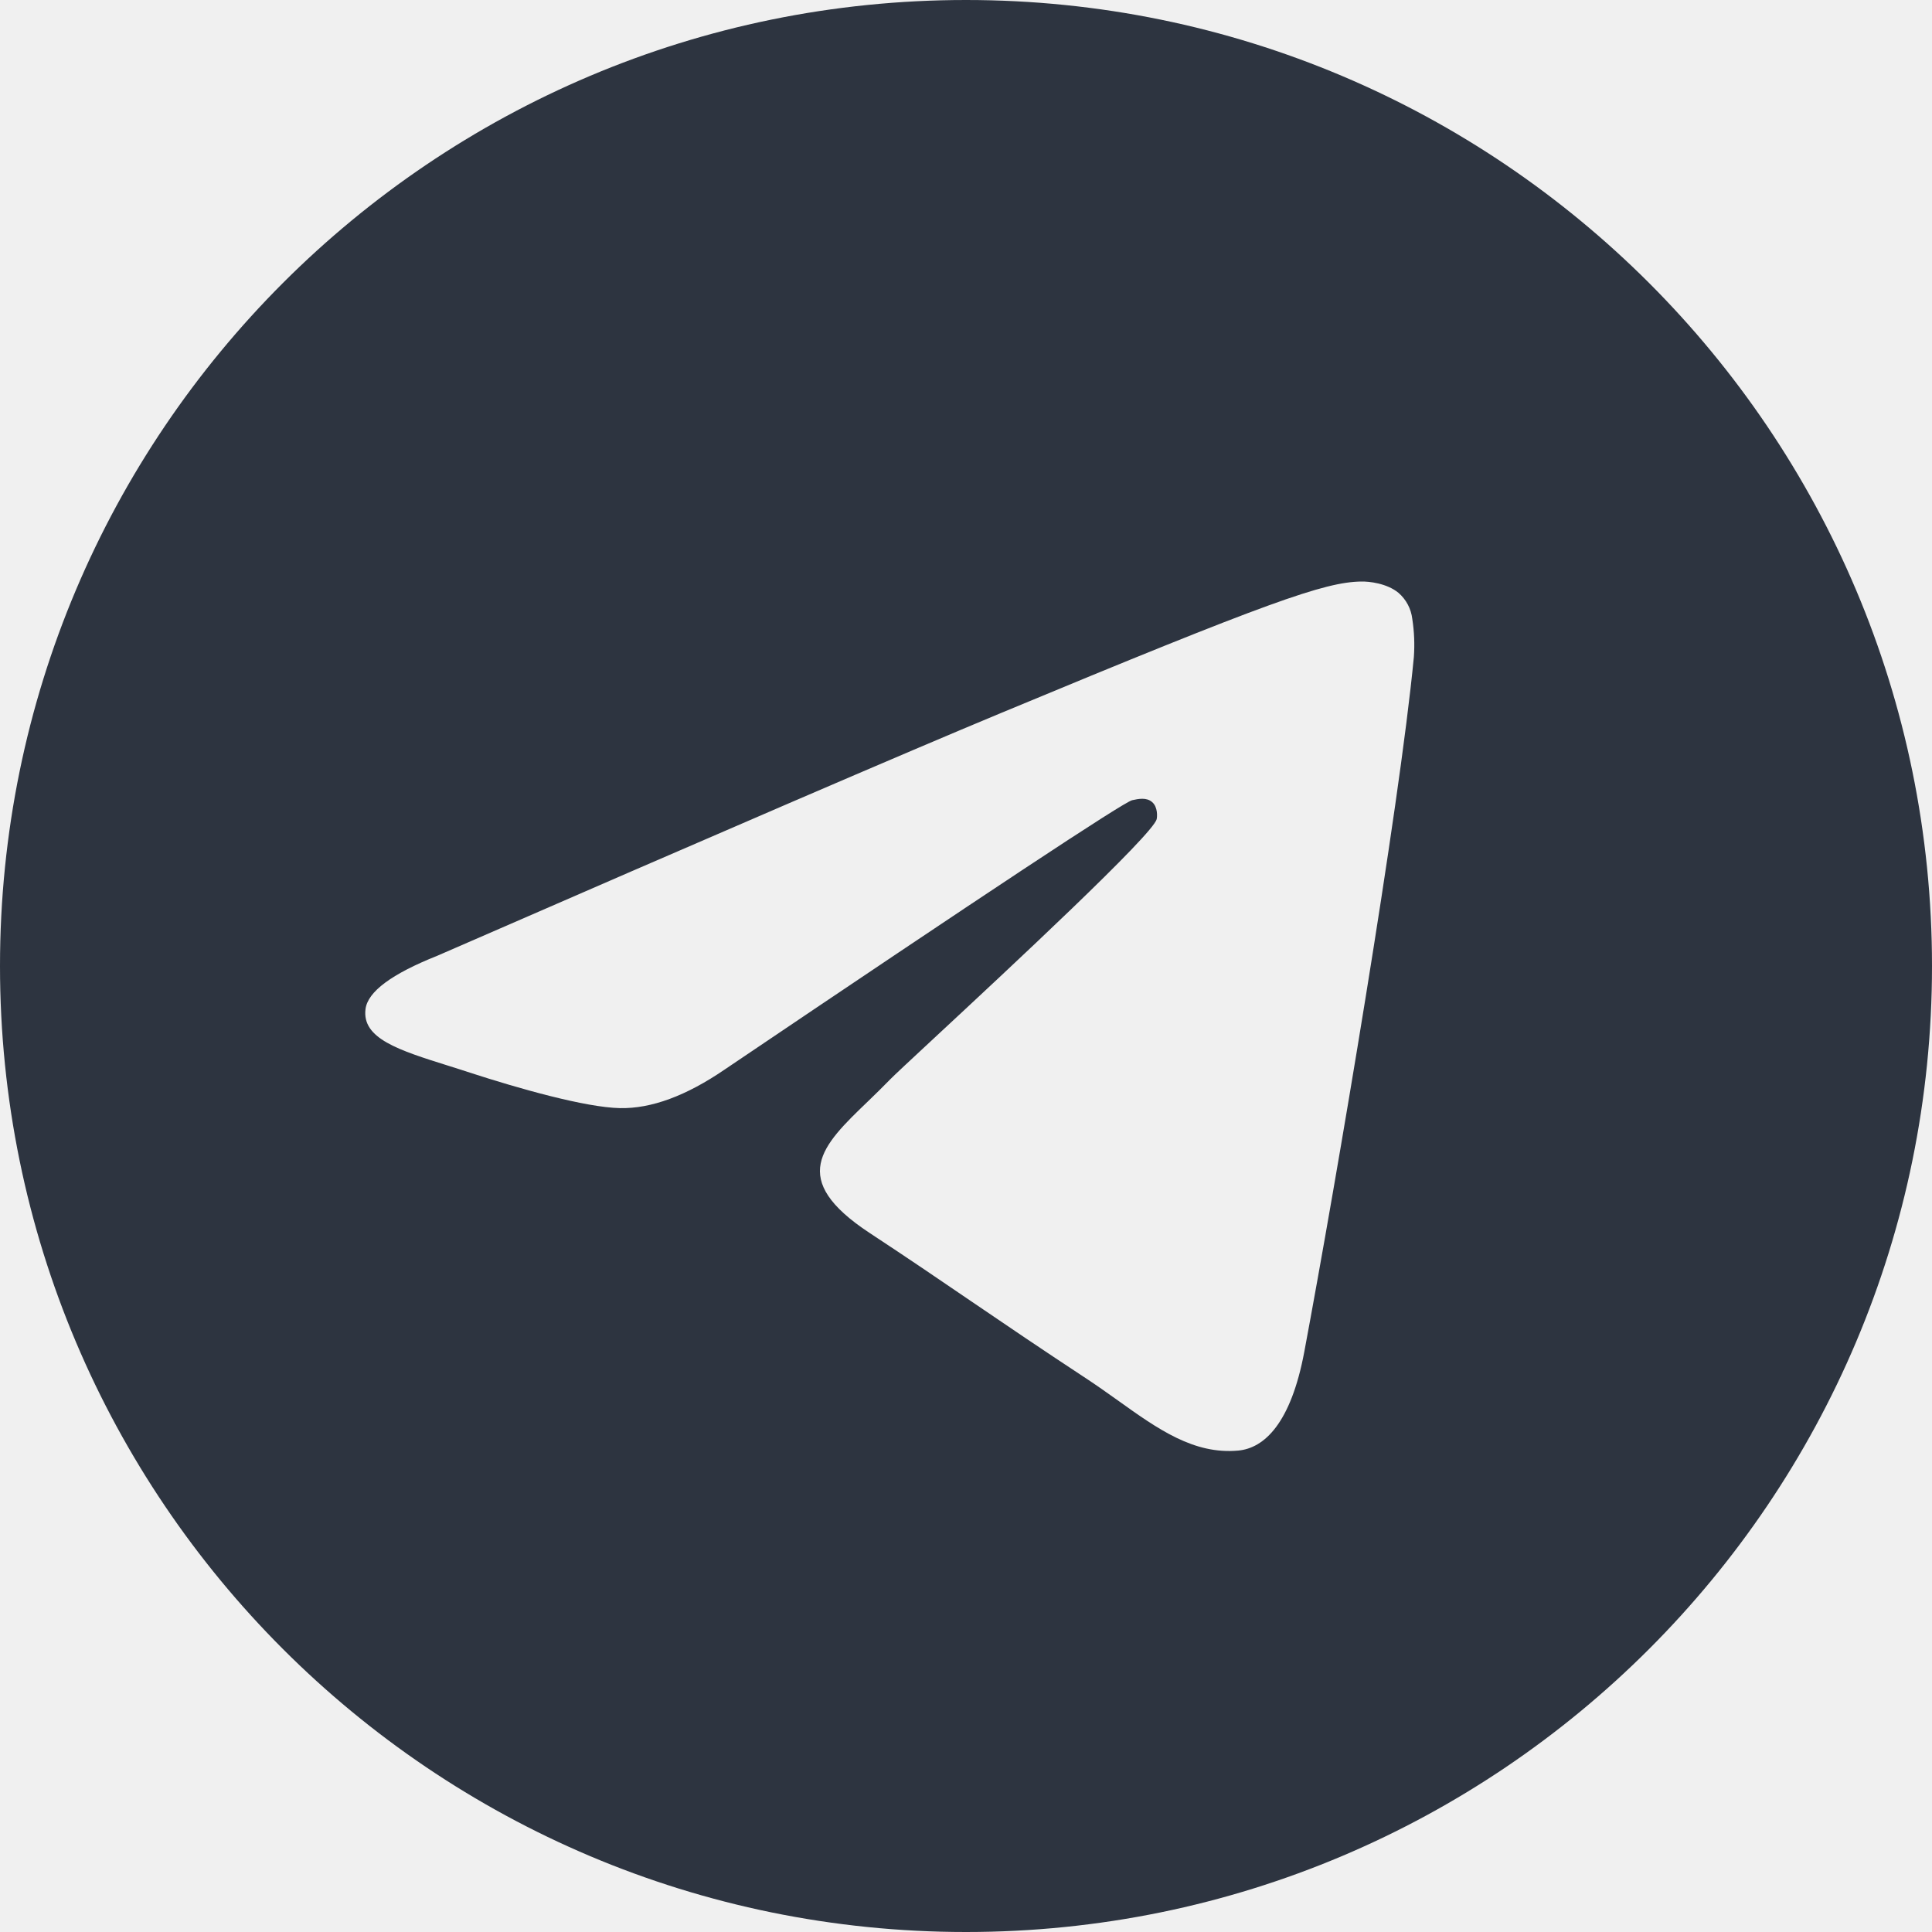
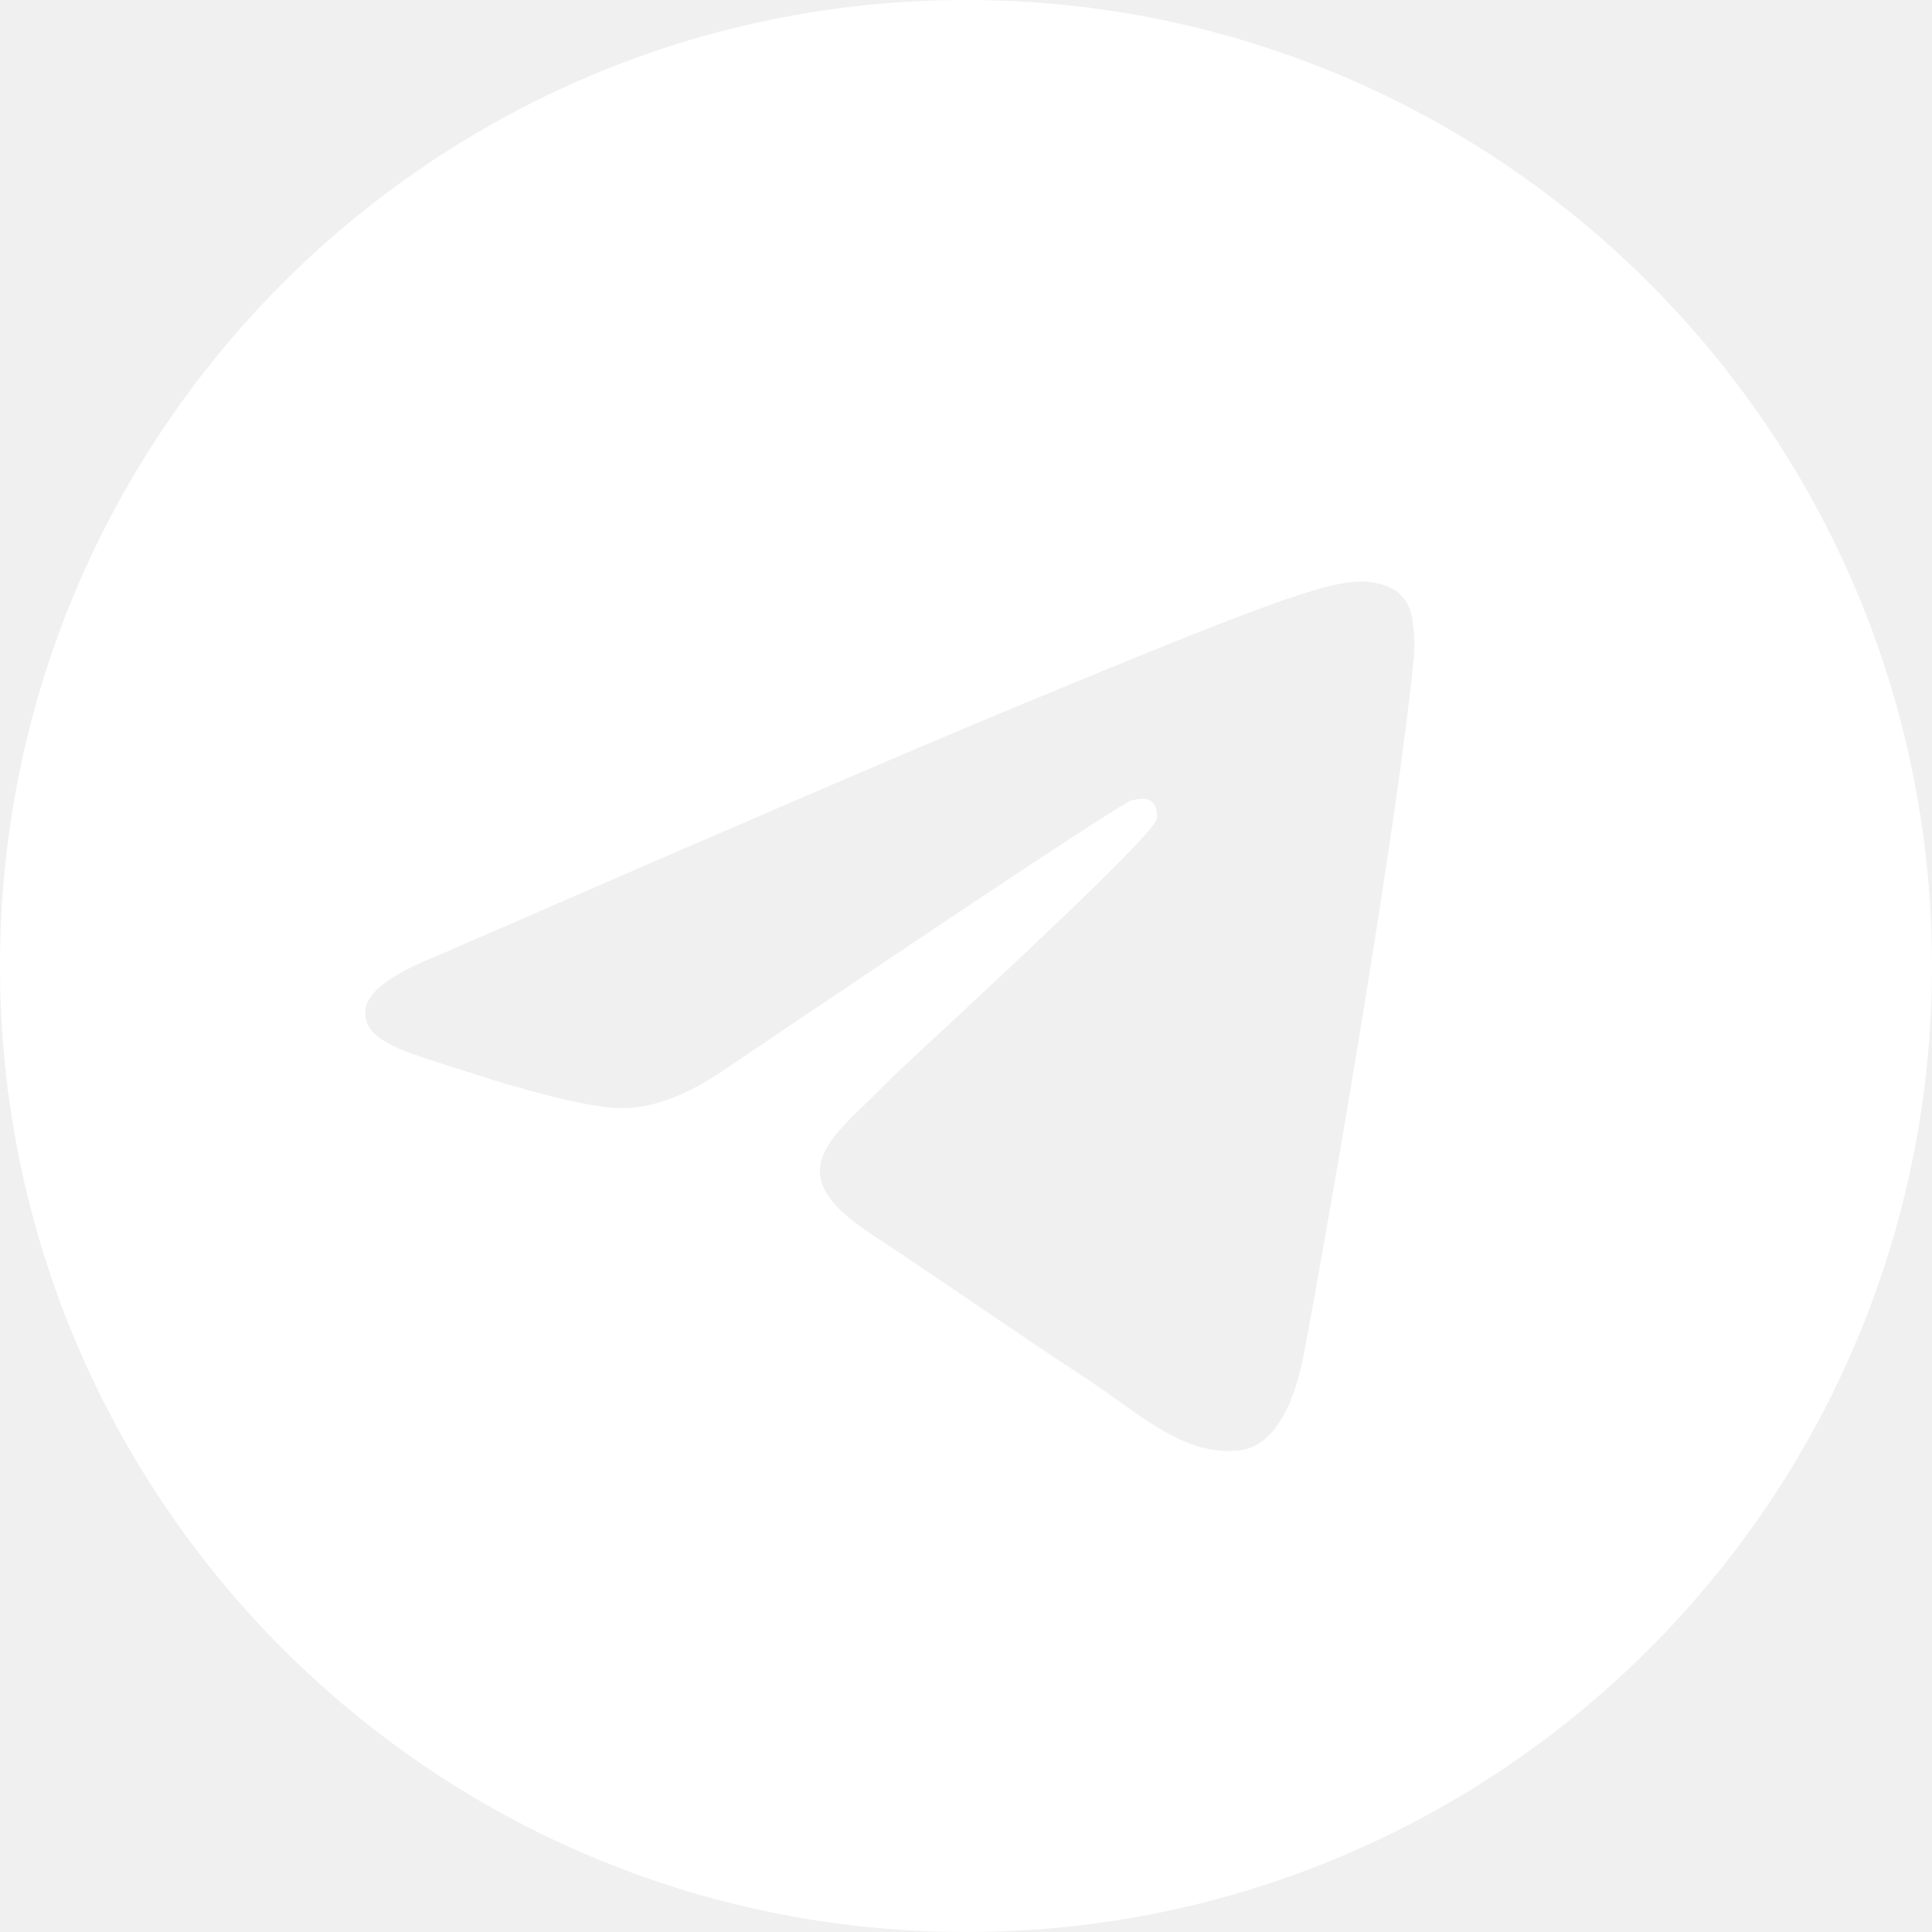
<svg xmlns="http://www.w3.org/2000/svg" width="16" height="16" fill="none" viewBox="0 0 16 16">
-   <path fill="#2d3440" fill-rule="evenodd" d="M16 8c0 4.418-3.582 8-8 8s-8-3.582-8-8 3.582-8 8-8 8 3.582 8 8M8.287 5.906q-1.167.485-4.665 2.009-.568.226-.595.442c-.031.244.275.34.689.47.057.018.115.036.175.056.409.133.958.288 1.243.294q.389.008.868-.32Q9.27 6.651 9.376 6.627c.05-.011.119-.026.166.016.047.041.042.12.037.141-.031.129-1.227 1.241-1.847 1.817-.193.179-.33.307-.358.336a8 8 0 0 1-.188.186c-.38.365-.664.64.016 1.088.327.215.588.393.849.571.285.194.569.387.937.629.093.061.183.125.27.187.331.237.629.449.997.415.213-.02.435-.221.547-.82.265-1.417.786-4.487.907-5.752a1.4 1.4 0 0 0-.013-.315.337.337 0 0 0-.115-.217c-.095-.078-.243-.095-.31-.093-.301.005-.762.166-2.984 1.09" clip-rule="evenodd" />
+   <path fill="white" fill-rule="evenodd" d="M16 8c0 4.418-3.582 8-8 8s-8-3.582-8-8 3.582-8 8-8 8 3.582 8 8M8.287 5.906q-1.167.485-4.665 2.009-.568.226-.595.442c-.031.244.275.34.689.47.057.018.115.036.175.056.409.133.958.288 1.243.294q.389.008.868-.32Q9.27 6.651 9.376 6.627c.05-.011.119-.026.166.016.047.041.042.12.037.141-.031.129-1.227 1.241-1.847 1.817-.193.179-.33.307-.358.336a8 8 0 0 1-.188.186c-.38.365-.664.64.016 1.088.327.215.588.393.849.571.285.194.569.387.937.629.093.061.183.125.27.187.331.237.629.449.997.415.213-.02.435-.221.547-.82.265-1.417.786-4.487.907-5.752a1.4 1.4 0 0 0-.013-.315.337.337 0 0 0-.115-.217c-.095-.078-.243-.095-.31-.093-.301.005-.762.166-2.984 1.09" clip-rule="evenodd" />
</svg>
